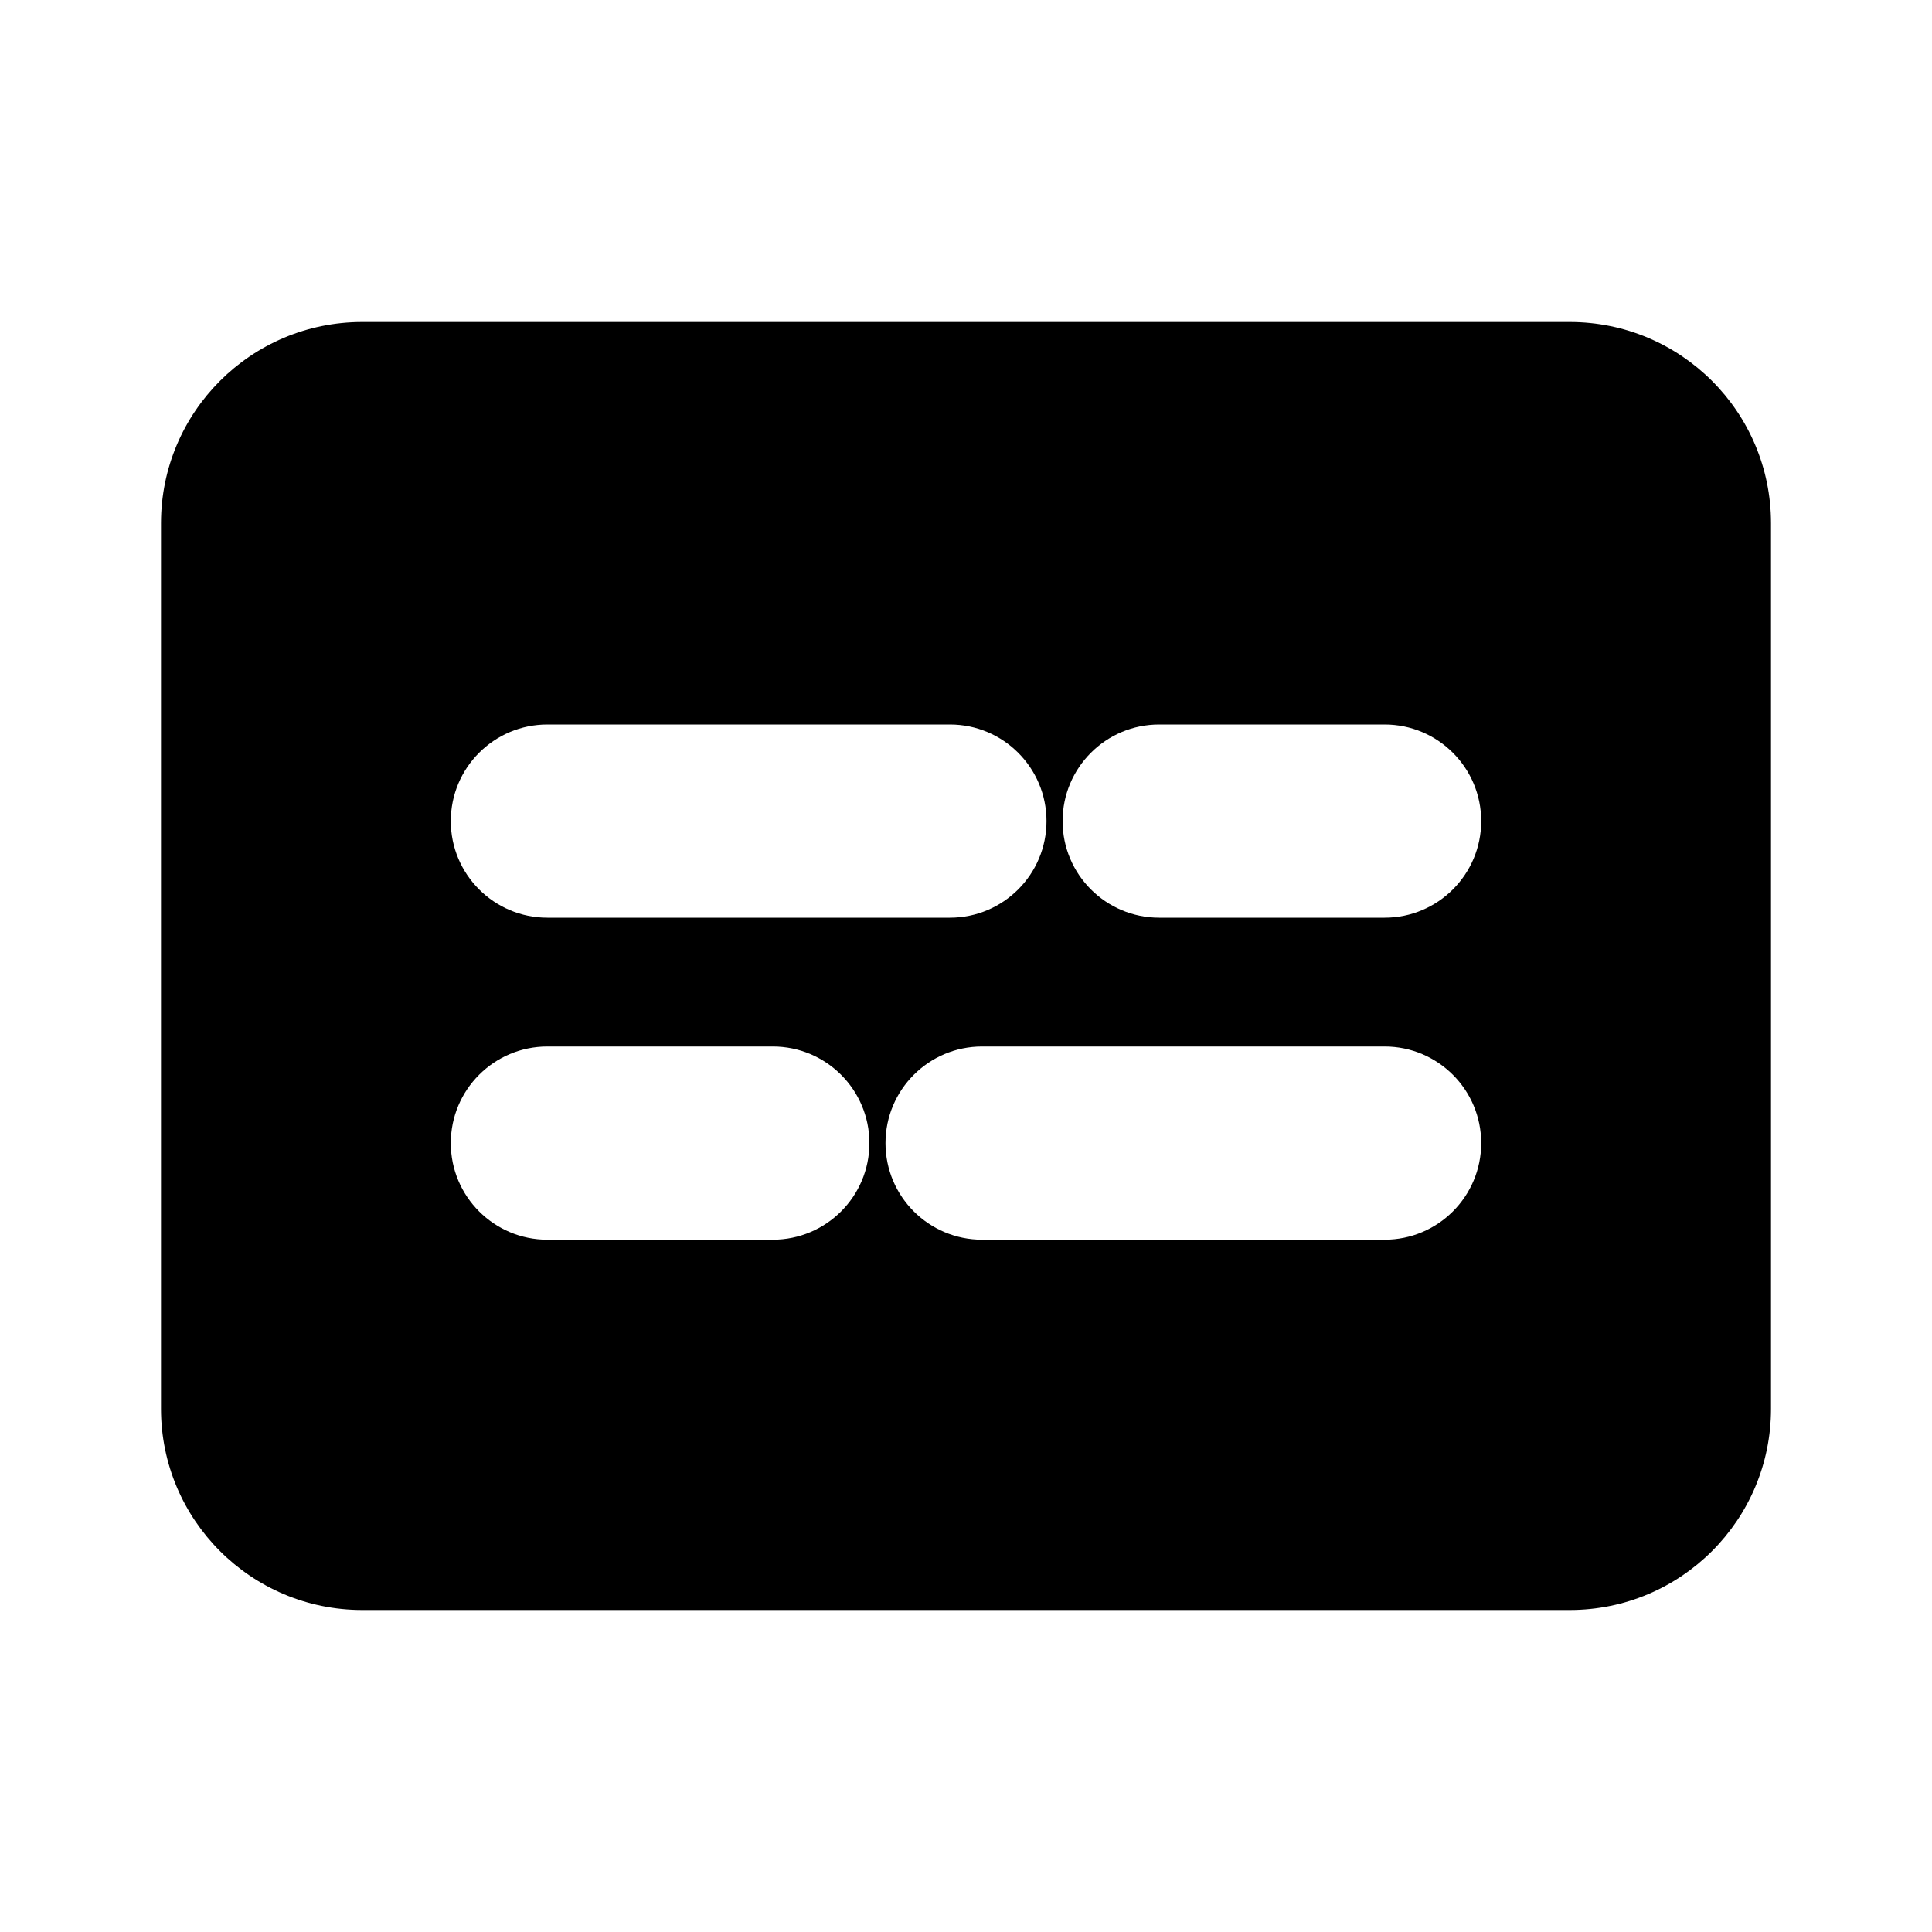
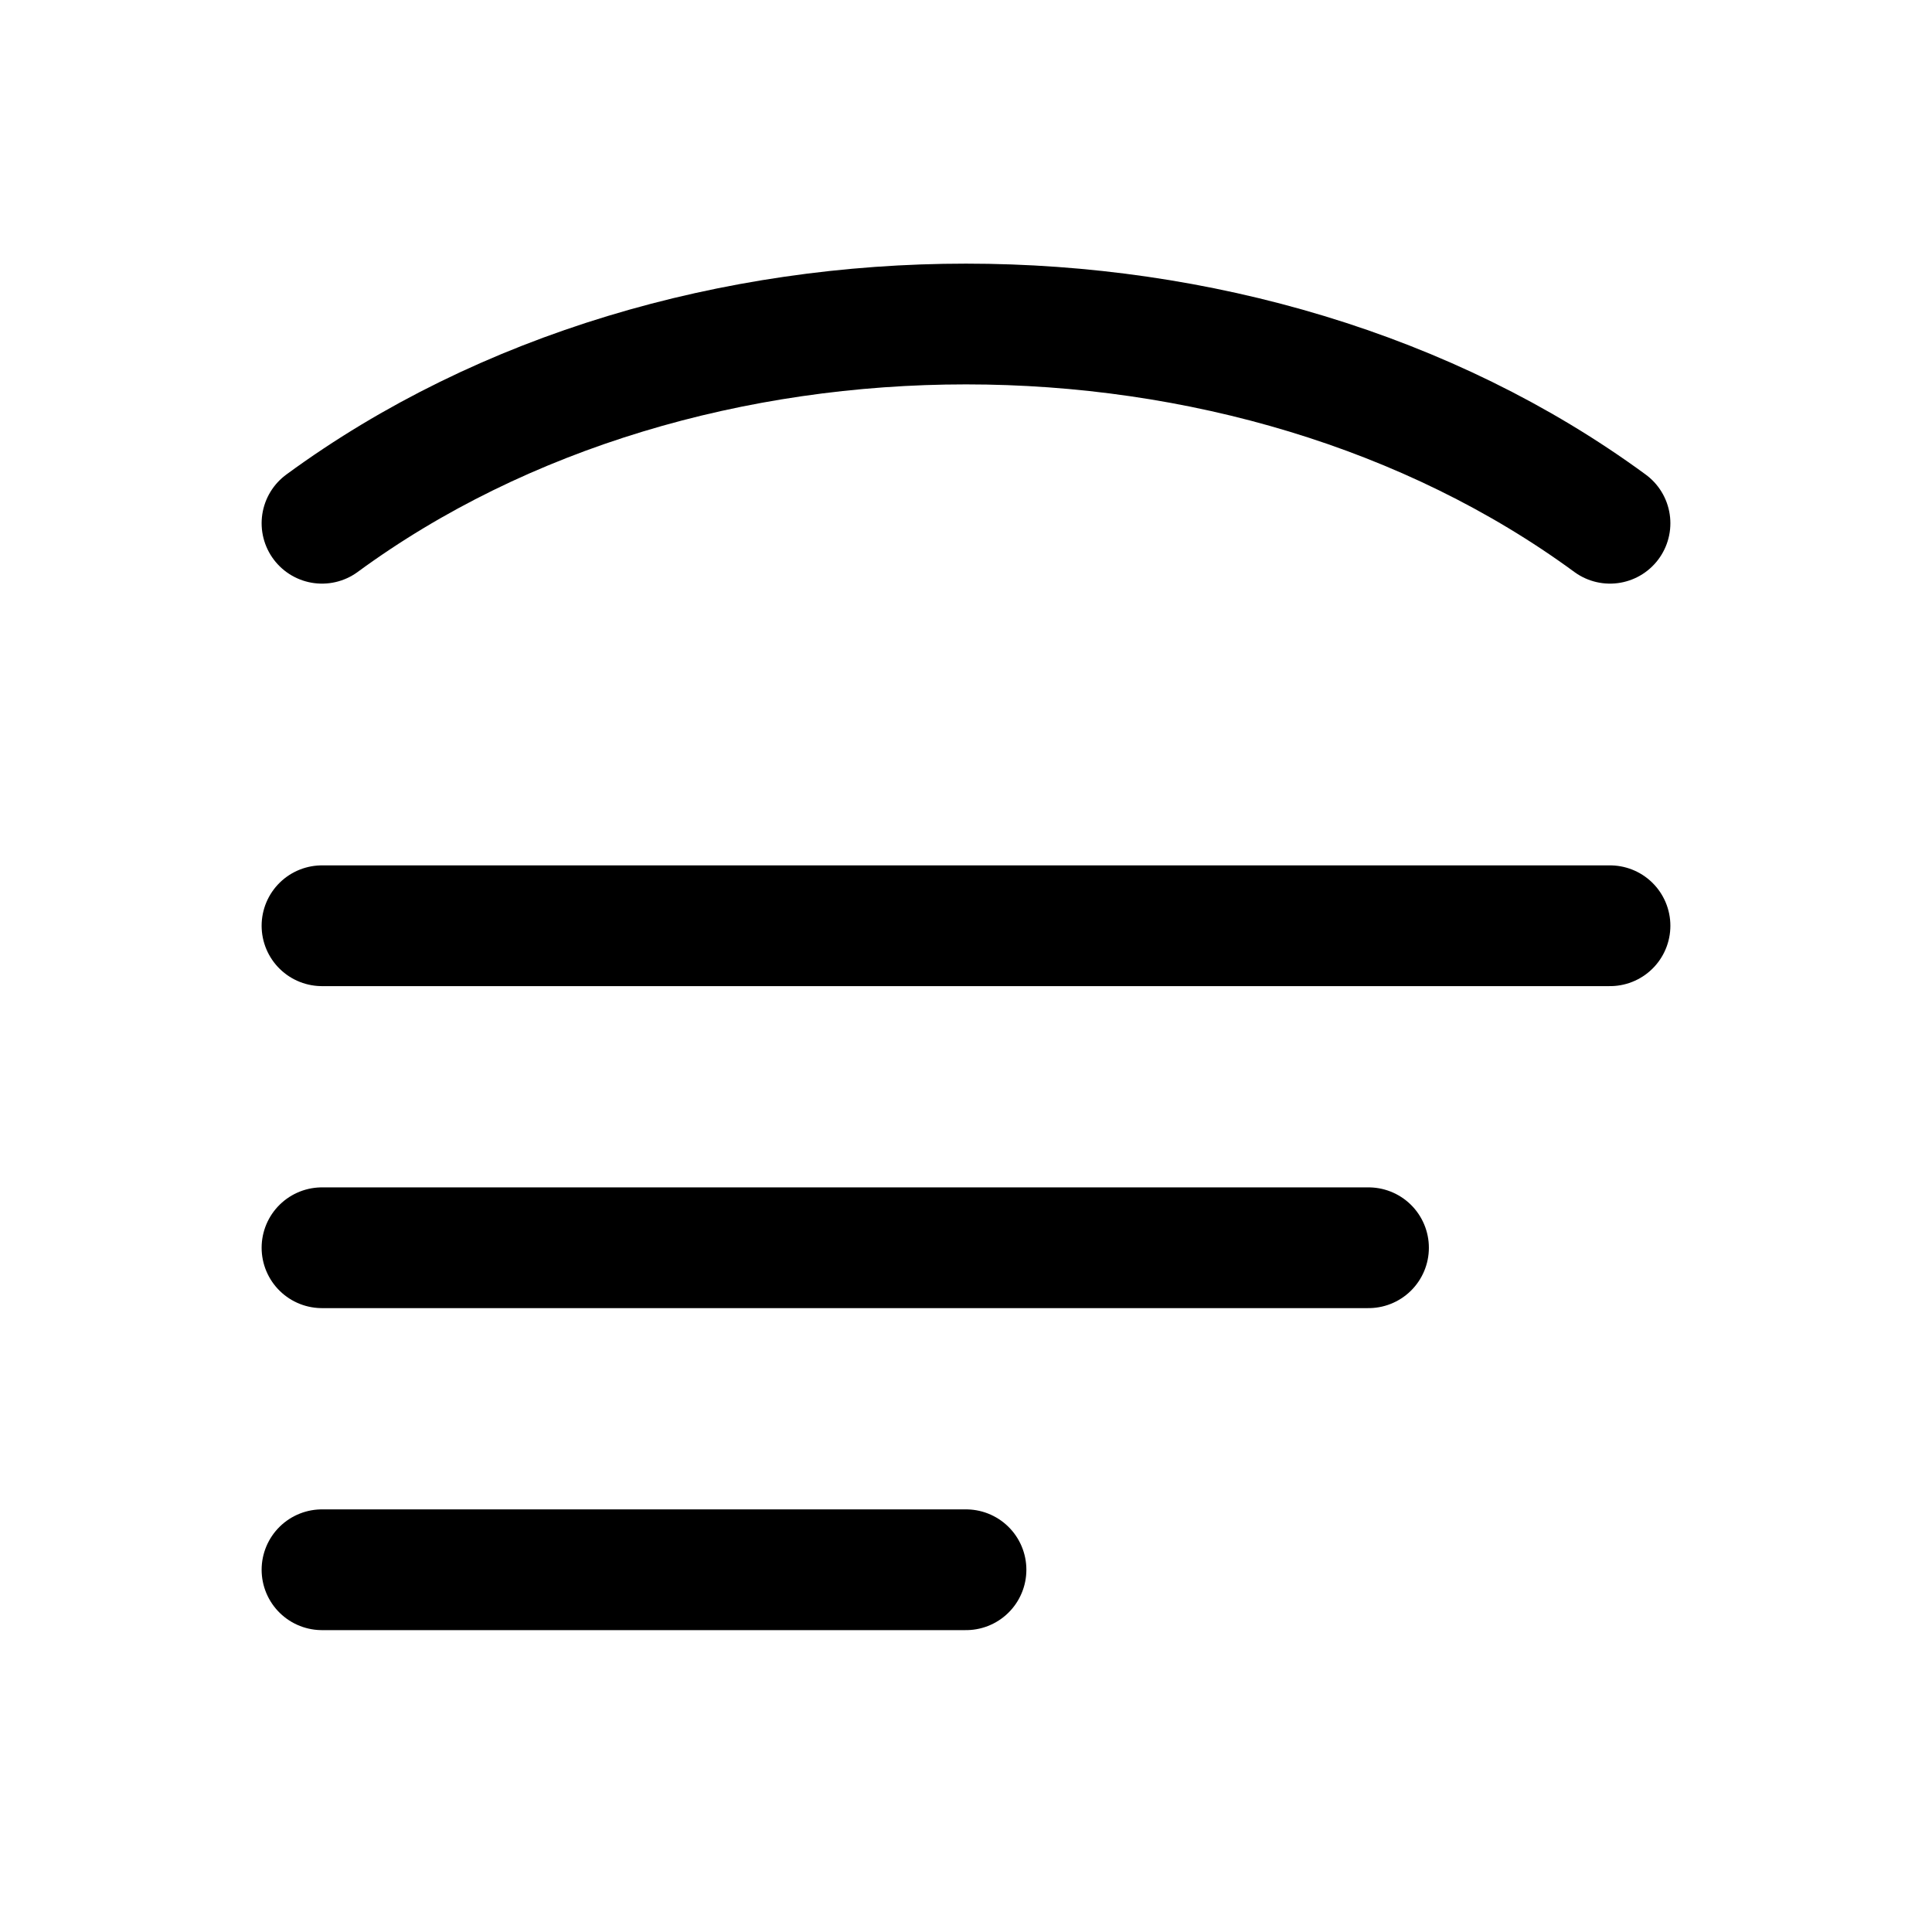
- <svg xmlns="http://www.w3.org/2000/svg" viewBox="0 0 24 24" fill="currentColor" role="img" aria-label="caption">
-   <path d="M4.5 4h15A2.5 2.5 0 0 1 22 6.5v11a2.5 2.5 0 0 1-2.5 2.5h-15A2.5 2.5 0 0 1 2 17.5v-11A2.5 2.5 0 0 1 4.5 4zm2.3 5a1.2 1.2 0 0 0 0 2.4h5a1.2 1.2 0 0 0 0-2.4zm7.6 0a1.2 1.2 0 0 0 0 2.4h2.8a1.2 1.2 0 0 0 0-2.4zm-7.6 4a1.2 1.2 0 0 0 0 2.4h2.8a1.2 1.2 0 0 0 0-2.4zm5.4 0a1.2 1.2 0 0 0 0 2.4h5a1.2 1.2 0 0 0 0-2.4z" fill-rule="evenodd" />
+ <svg xmlns="http://www.w3.org/2000/svg" viewBox="0 0 24 24" fill="none" stroke="currentColor" stroke-width="1.5" stroke-linecap="round" stroke-linejoin="round" role="img" aria-label="caption">
+   <path d="M4 6.5C8.5 3.2 15.5 3.2 20 6.5" />
+   <path d="M4 11.5H20" />
+   <path d="M4 15.5H17" />
+   <path d="M4 19.5H12" />
</svg>
